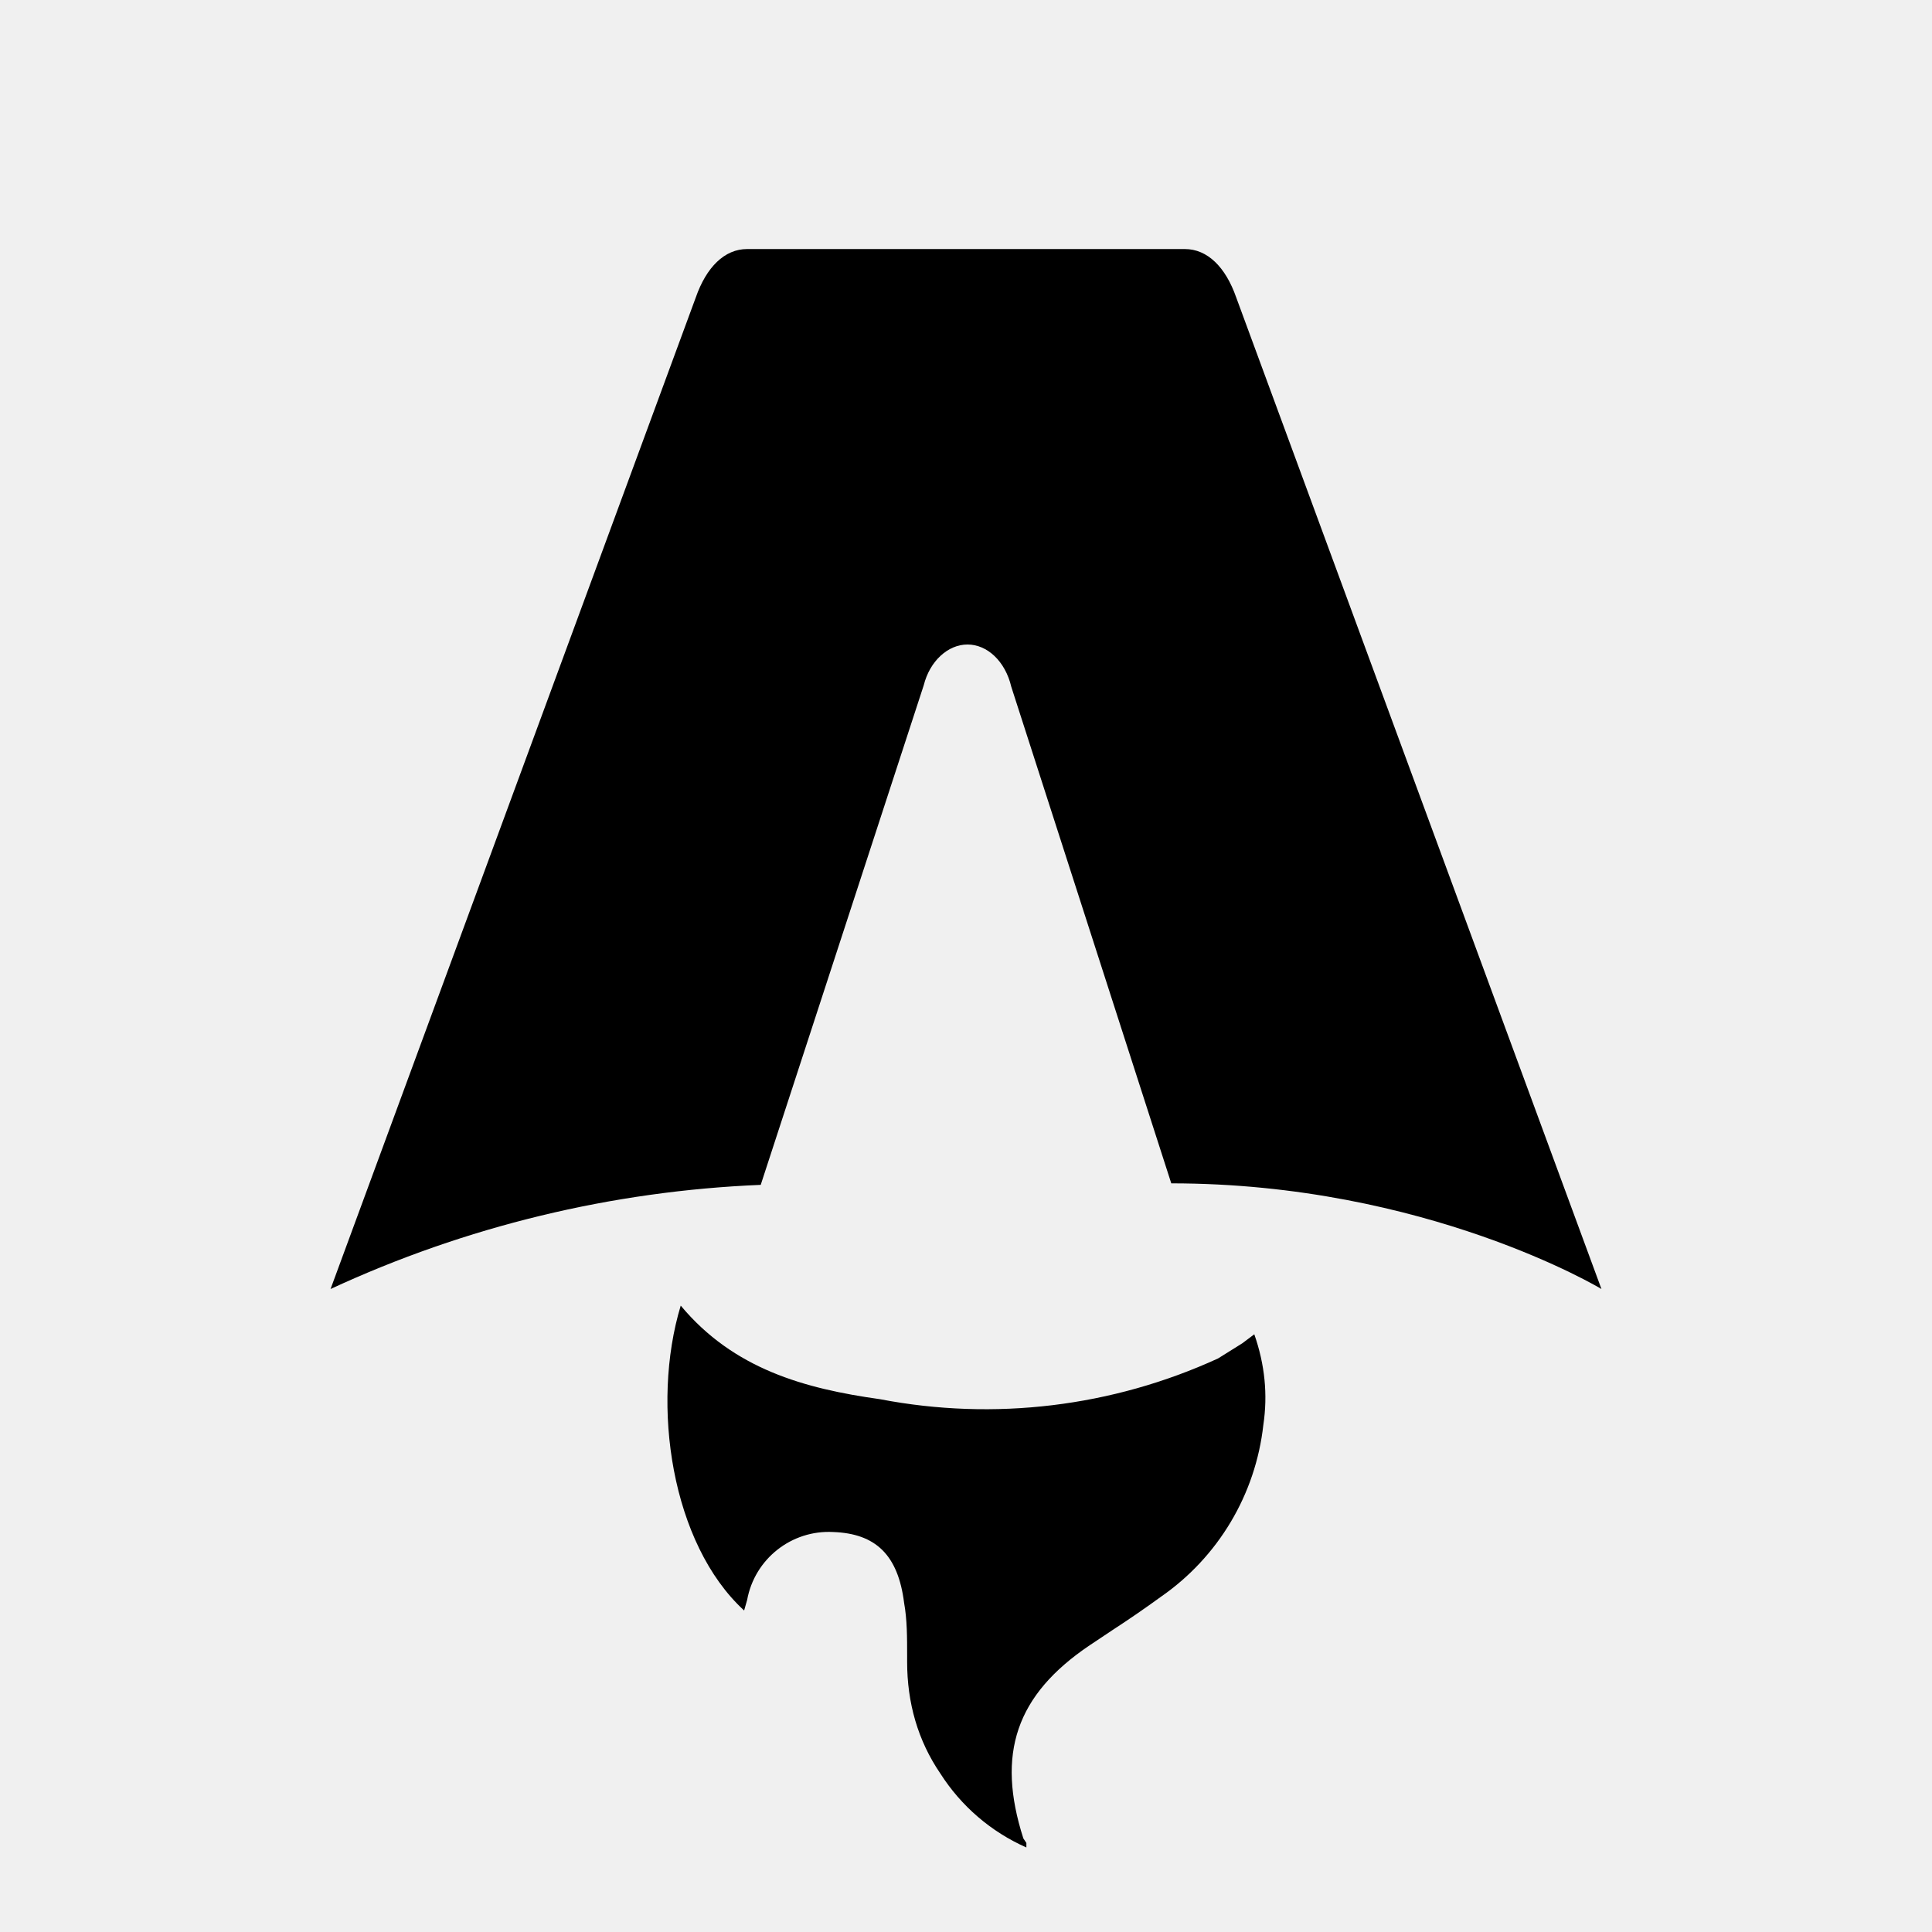
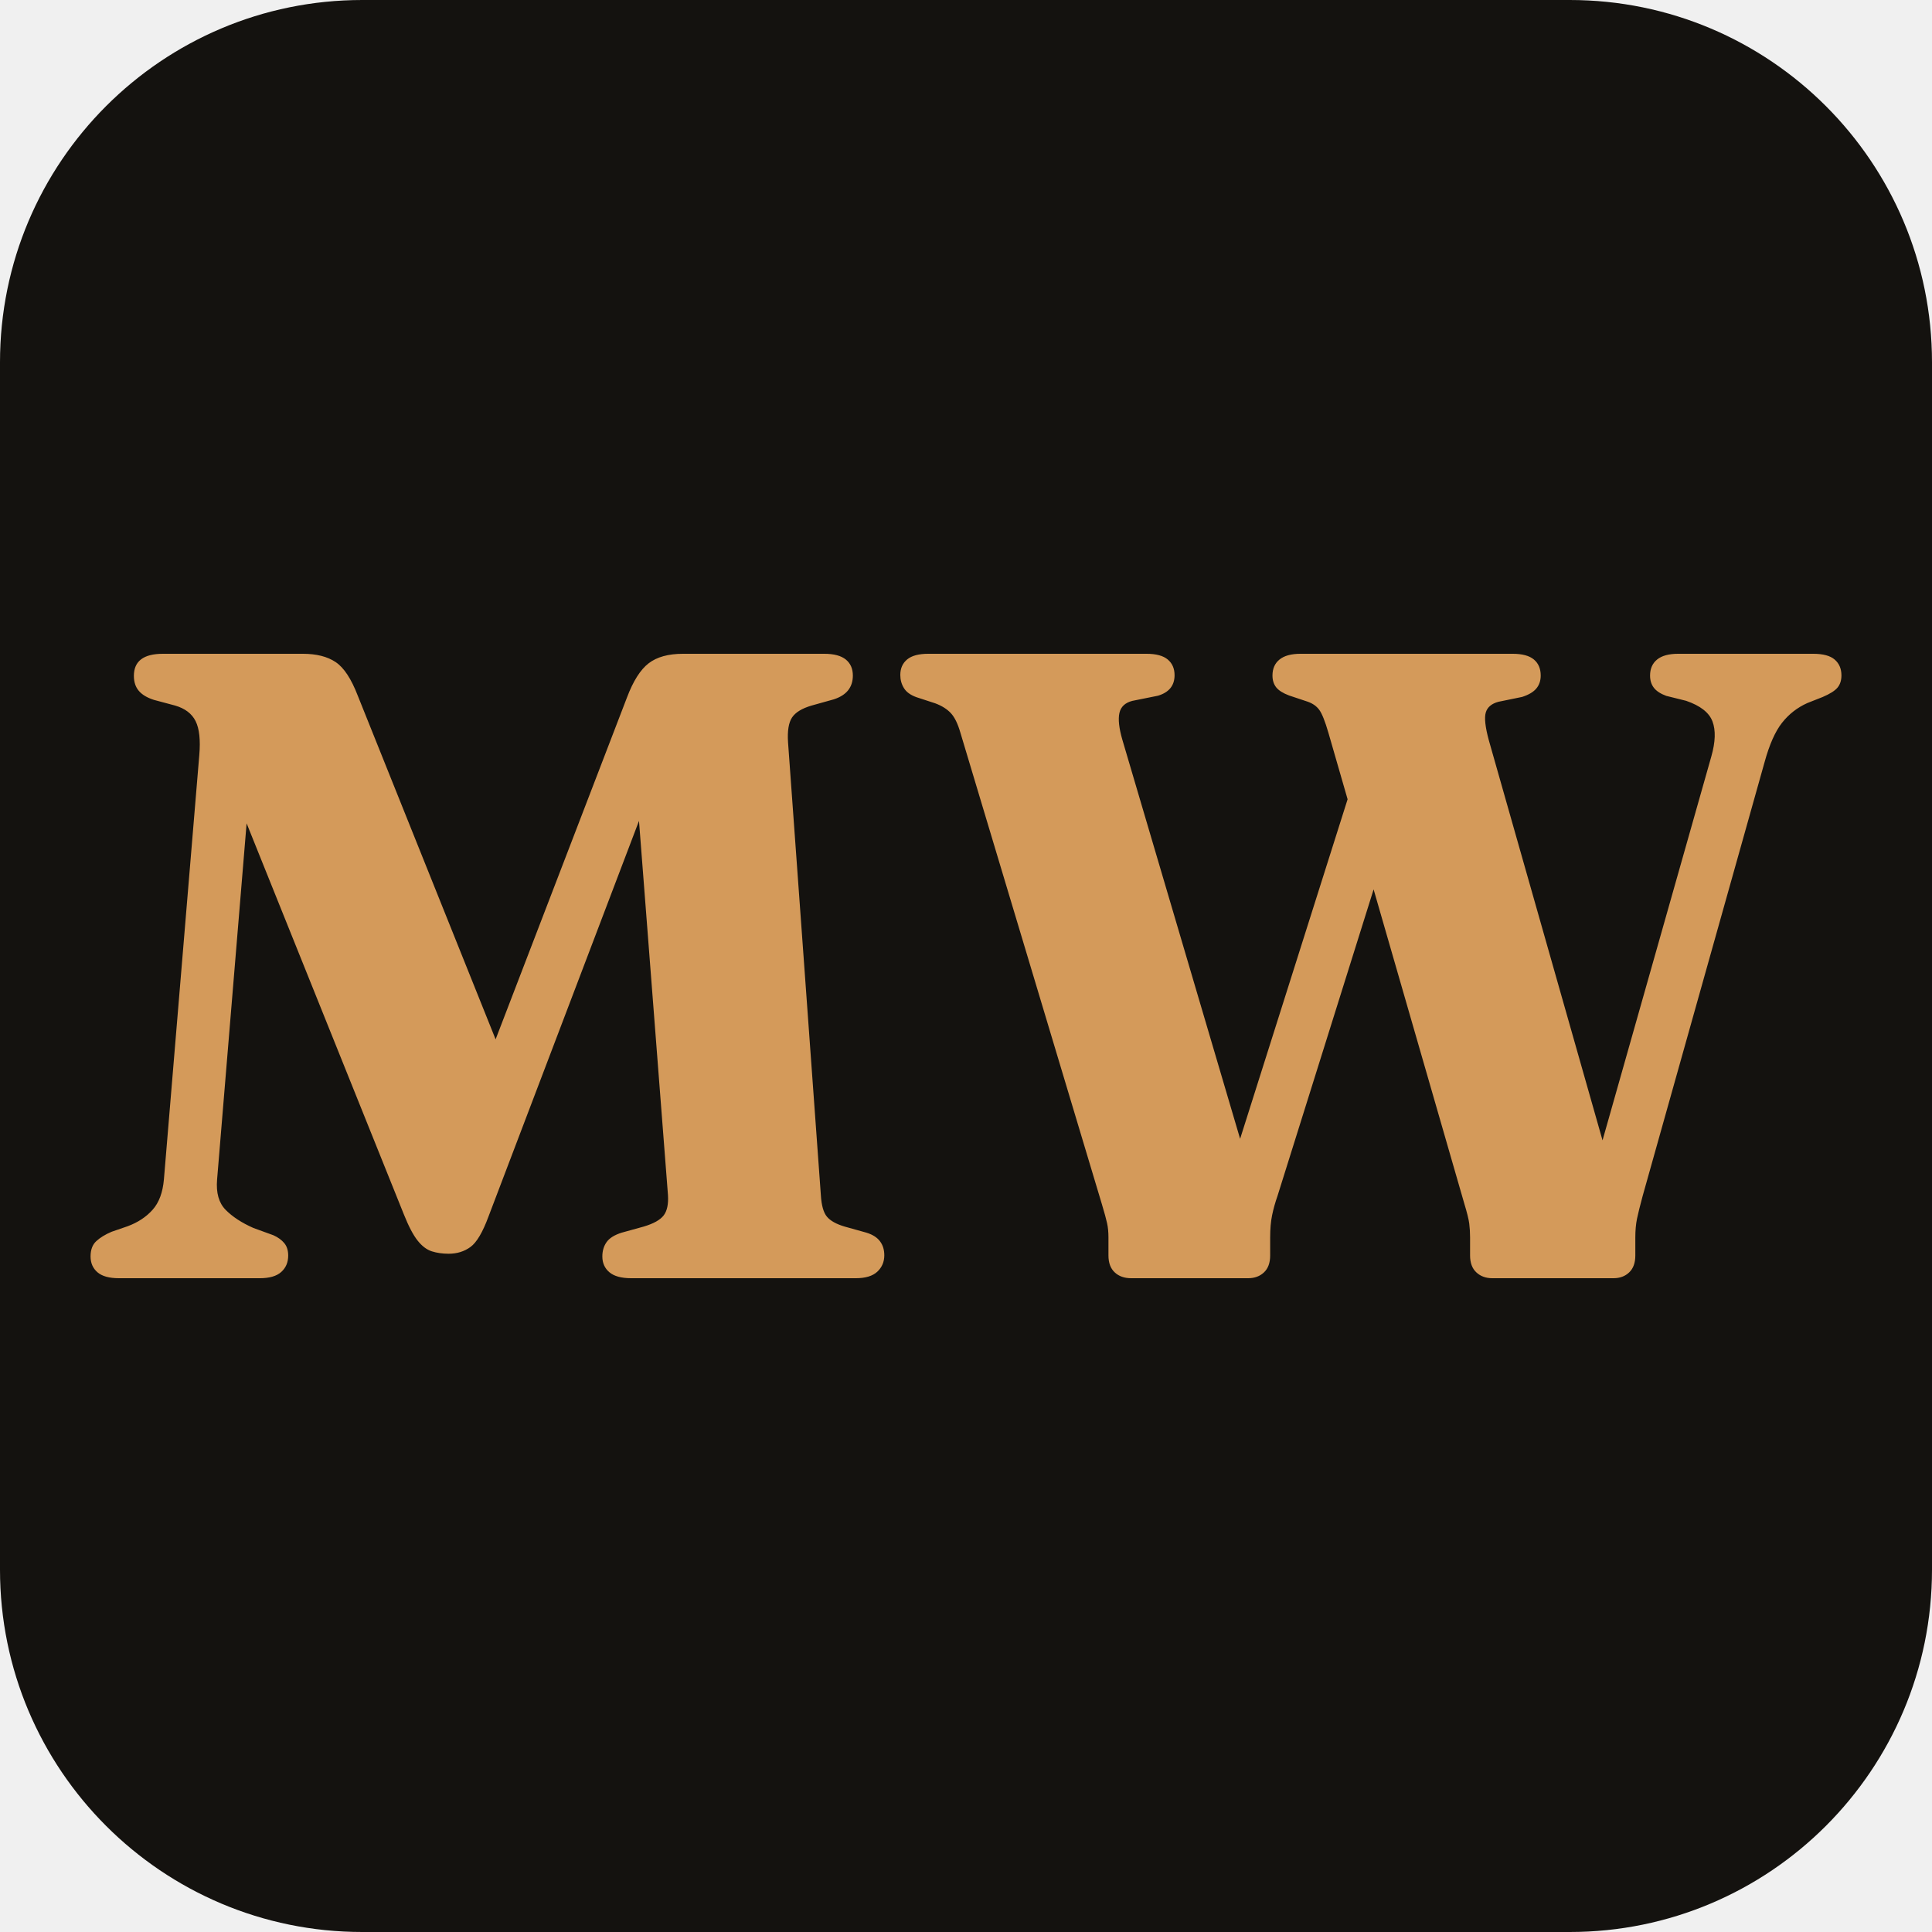
- <svg xmlns="http://www.w3.org/2000/svg" fill="none" viewBox="0 0 128 128">
-   <path d="M50.4 78.5a75.1 75.1 0 0 0-28.5 6.9l24.2-65.7c.7-2 1.9-3.2 3.4-3.2h29c1.5 0 2.7 1.2 3.4 3.2l24.2 65.7s-11.6-7-28.5-7L67 45.5c-.4-1.7-1.6-2.8-2.9-2.8-1.3 0-2.5 1.1-2.9 2.7L50.4 78.5Zm-1.1 28.2Zm-4.2-20.2c-2 6.6-.6 15.8 4.2 20.2a17.5 17.5 0 0 1 .2-.7 5.5 5.5 0 0 1 5.7-4.5c2.8.1 4.3 1.5 4.7 4.7.2 1.1.2 2.3.2 3.5v.4c0 2.7.7 5.2 2.2 7.4a13 13 0 0 0 5.7 4.9v-.3l-.2-.3c-1.8-5.6-.5-9.5 4.4-12.8l1.5-1a73 73 0 0 0 3.2-2.2 16 16 0 0 0 6.8-11.4c.3-2 .1-4-.6-6l-.8.6-1.6 1a37 37 0 0 1-22.4 2.7c-5-.7-9.7-2-13.2-6.2Z" />
-   <style>
-         path { fill: #000; }
-         @media (prefers-color-scheme: dark) {
-             path { fill: #FFF; }
-         }
-     </style>
+ <svg xmlns="http://www.w3.org/2000/svg" viewBox="0 0 64 64">
+   <rect width="64" height="64" rx="12" fill="#14120f" />
+   <path fill="#d49a5a" transform="translate(32 32) scale(1.16) translate(-32 -32)" d="M19.187 35.64 17.824 36.028 22.318 24.333Q22.585 23.626 22.938 23.355Q23.292 23.084 23.918 23.084H27.951Q28.366 23.084 28.568 23.248Q28.769 23.412 28.769 23.706Q28.769 23.956 28.634 24.126Q28.499 24.296 28.225 24.385L27.592 24.562Q27.178 24.683 27.032 24.904Q26.886 25.125 26.918 25.612L27.855 38.541Q27.881 38.981 28.028 39.158Q28.176 39.336 28.537 39.442L29.156 39.615Q29.418 39.695 29.542 39.859Q29.667 40.023 29.667 40.261Q29.667 40.543 29.467 40.73Q29.267 40.916 28.852 40.916H22.439Q22.018 40.916 21.817 40.746Q21.615 40.576 21.615 40.294Q21.615 40.056 21.737 39.884Q21.859 39.712 22.168 39.615L22.794 39.442Q23.218 39.316 23.366 39.123Q23.514 38.93 23.489 38.539L22.459 25.238L23.697 25.134L18.364 39.154Q18.114 39.831 17.849 40.024Q17.584 40.217 17.225 40.217Q16.962 40.217 16.745 40.148Q16.528 40.079 16.34 39.842Q16.151 39.604 15.948 39.096L10.495 25.535L11.686 25.156L10.613 38.101Q10.566 38.668 10.858 38.964Q11.151 39.261 11.65 39.481L12.222 39.689Q12.42 39.778 12.532 39.914Q12.644 40.049 12.644 40.27Q12.644 40.56 12.445 40.738Q12.247 40.916 11.832 40.916H7.809Q7.394 40.916 7.197 40.746Q7.0 40.576 7.0 40.294Q7.0 40.007 7.165 39.856Q7.329 39.705 7.6 39.59L8.058 39.432Q8.497 39.27 8.772 38.961Q9.047 38.653 9.095 38.09L10.105 25.978Q10.16 25.329 10 25.008Q9.84 24.686 9.413 24.562L8.811 24.401Q8.516 24.307 8.377 24.141Q8.237 23.976 8.237 23.714Q8.237 23.084 9.067 23.084H13.062Q13.645 23.084 13.999 23.321Q14.353 23.558 14.631 24.281Z M43.047 26.766 44.497 27.08 40.896 38.565Q40.796 38.851 40.741 39.119Q40.686 39.386 40.686 39.75V40.266Q40.686 40.583 40.51 40.749Q40.333 40.916 40.057 40.916H36.716Q36.425 40.916 36.247 40.749Q36.068 40.583 36.068 40.266V39.75Q36.068 39.519 36.029 39.345Q35.991 39.17 35.881 38.804L31.839 25.334Q31.729 24.953 31.568 24.78Q31.407 24.606 31.122 24.499L30.583 24.323Q30.329 24.231 30.227 24.063Q30.124 23.896 30.124 23.689Q30.124 23.408 30.319 23.246Q30.514 23.084 30.922 23.084H37.154Q37.567 23.084 37.762 23.248Q37.956 23.411 37.956 23.696Q37.956 24.14 37.48 24.282L36.749 24.429Q36.441 24.508 36.381 24.775Q36.321 25.043 36.466 25.542L40.343 38.681L38.957 39.687ZM51.535 23.706Q51.535 23.412 51.736 23.248Q51.937 23.084 52.34 23.084H56.195Q56.617 23.084 56.808 23.25Q57.0 23.416 57.0 23.702Q57.0 23.915 56.888 24.05Q56.776 24.185 56.462 24.319L56.026 24.491Q55.596 24.684 55.304 25.054Q55.012 25.424 54.805 26.178L51.324 38.565Q51.211 38.983 51.162 39.217Q51.114 39.452 51.114 39.75V40.266Q51.114 40.583 50.939 40.749Q50.765 40.916 50.489 40.916H47.031Q46.752 40.916 46.574 40.749Q46.395 40.583 46.395 40.266V39.75Q46.395 39.543 46.371 39.354Q46.346 39.165 46.229 38.782L42.348 25.335Q42.205 24.844 42.088 24.685Q41.972 24.526 41.755 24.451L41.227 24.275Q40.966 24.177 40.859 24.043Q40.752 23.908 40.752 23.705Q40.752 23.411 40.953 23.248Q41.154 23.084 41.555 23.084H47.61Q48.023 23.084 48.218 23.248Q48.412 23.411 48.412 23.705Q48.412 23.928 48.285 24.078Q48.158 24.227 47.881 24.316L47.204 24.455Q46.911 24.534 46.844 24.759Q46.776 24.983 46.93 25.552L50.664 38.69L49.427 39.627L53.285 26.014Q53.461 25.394 53.317 25.015Q53.174 24.636 52.565 24.427L51.998 24.286Q51.753 24.196 51.644 24.055Q51.535 23.914 51.535 23.706Z" />
</svg>
